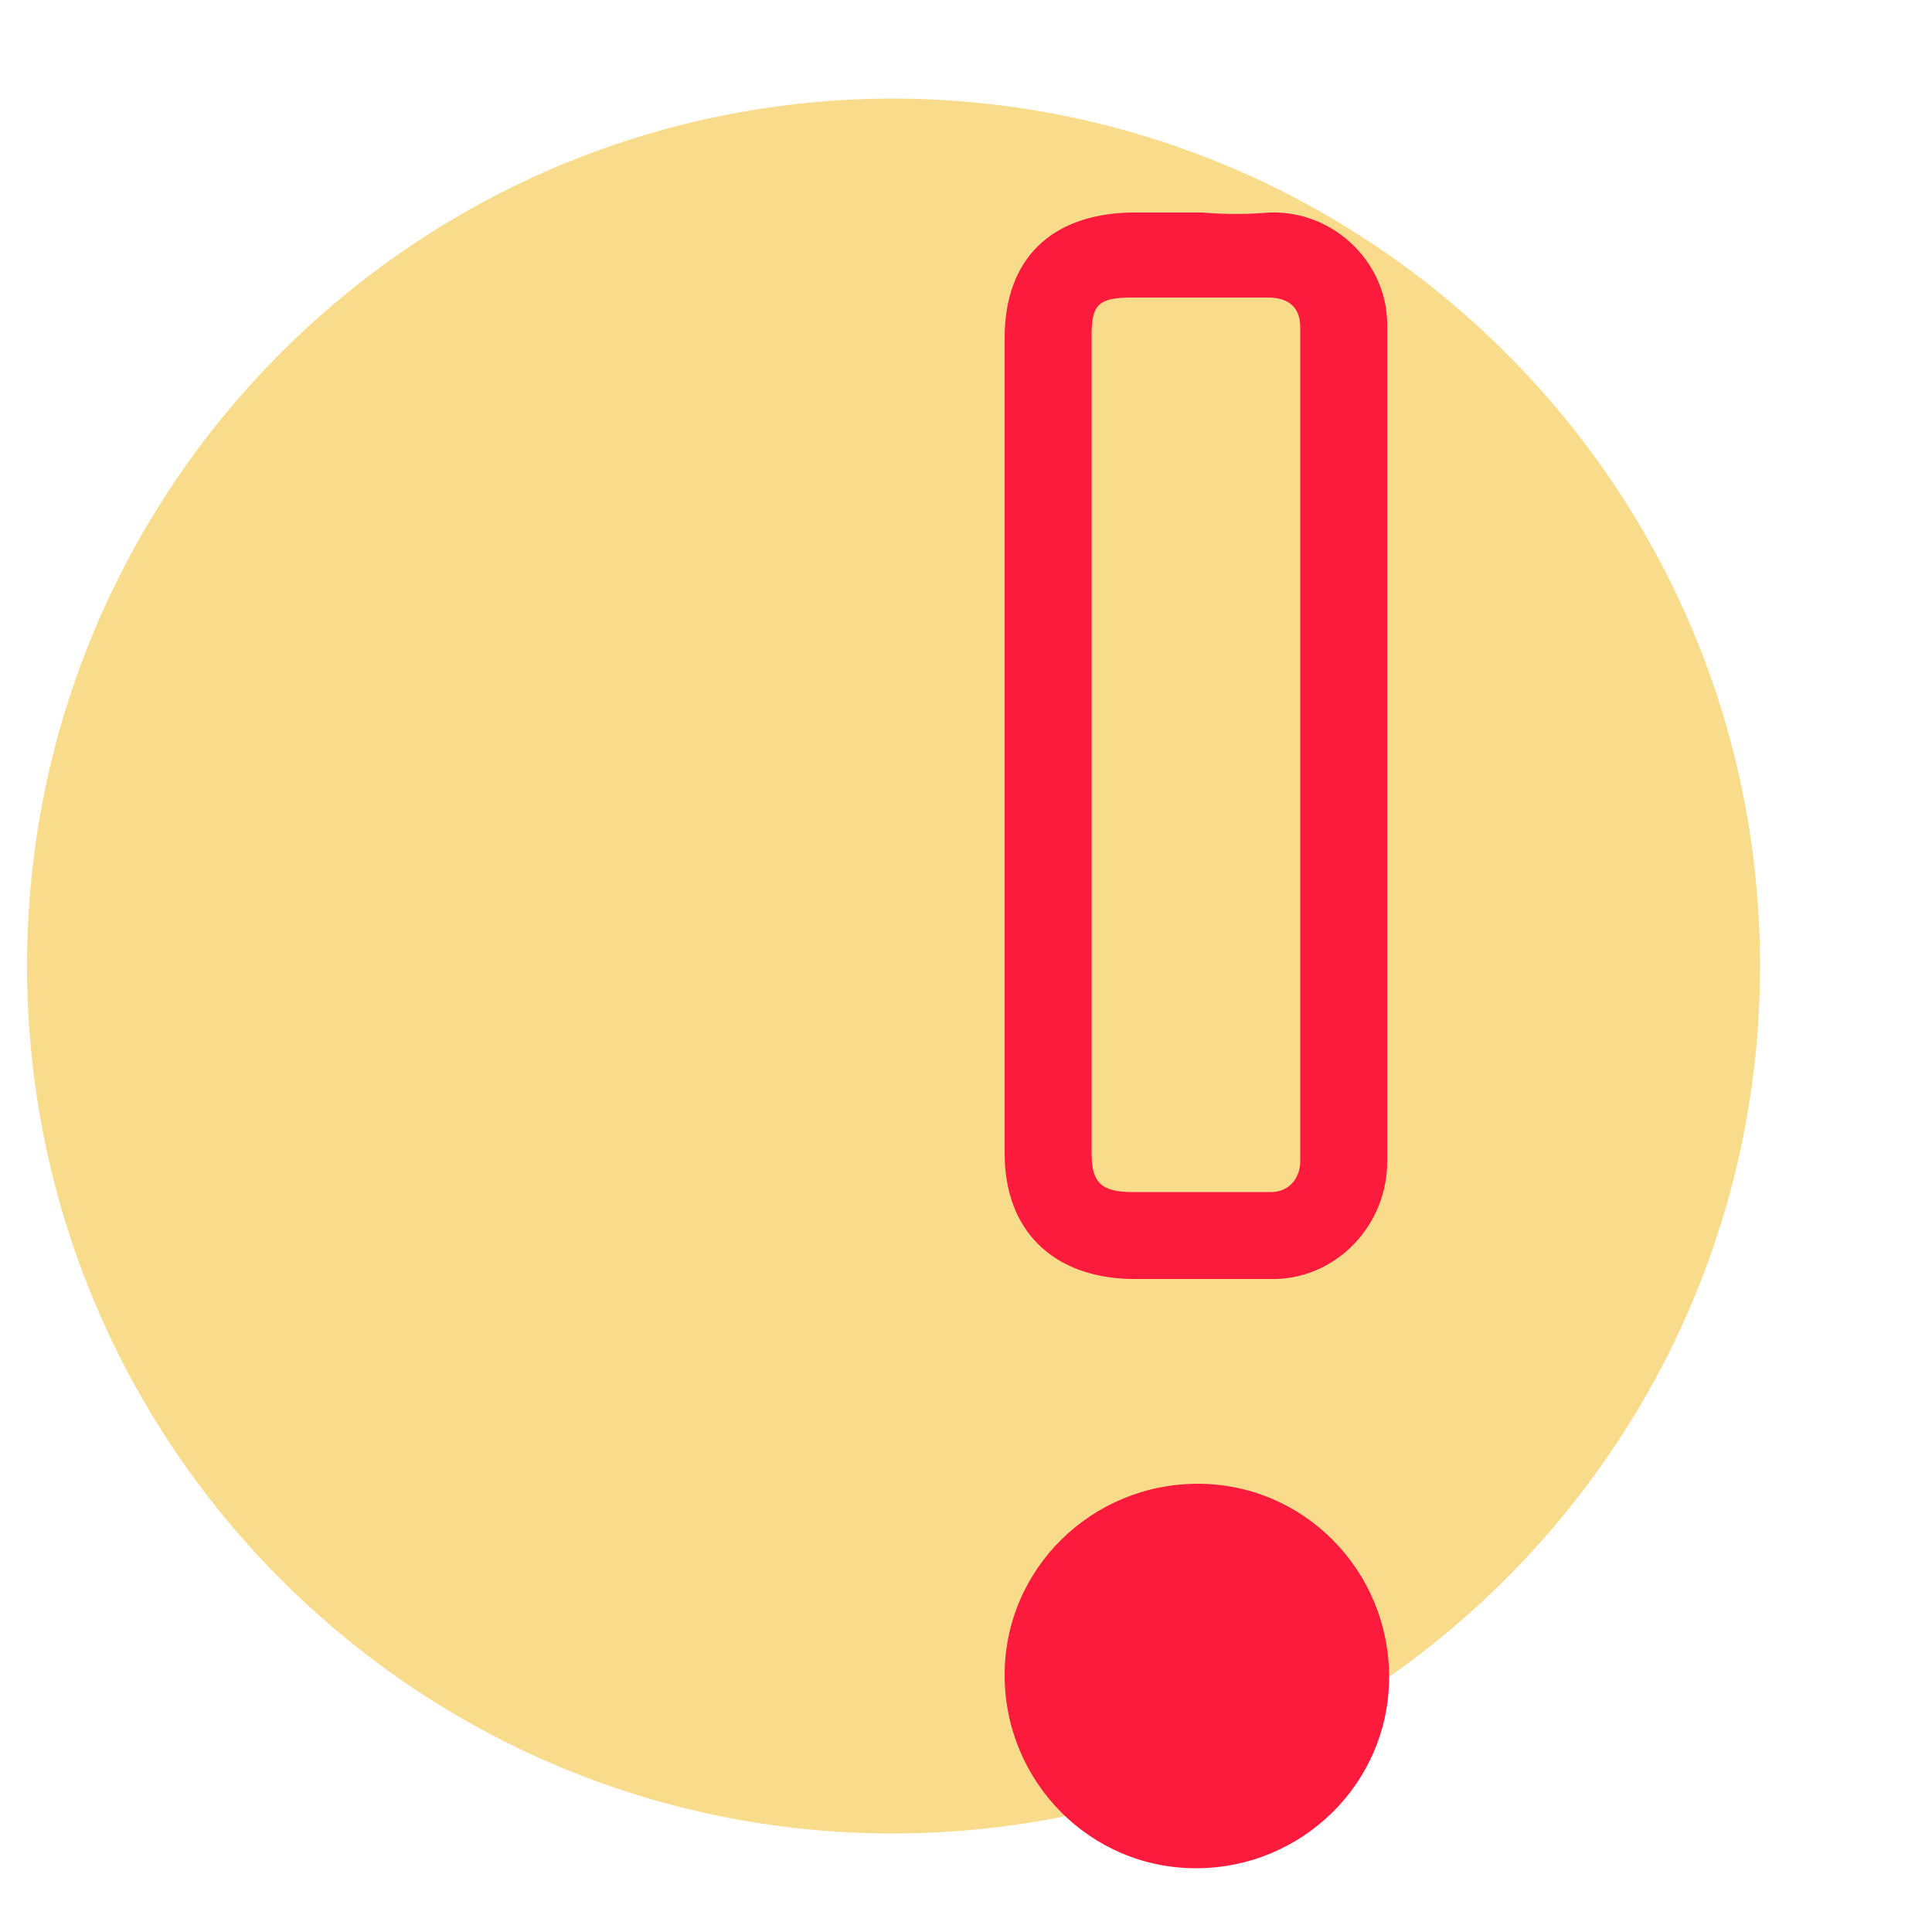
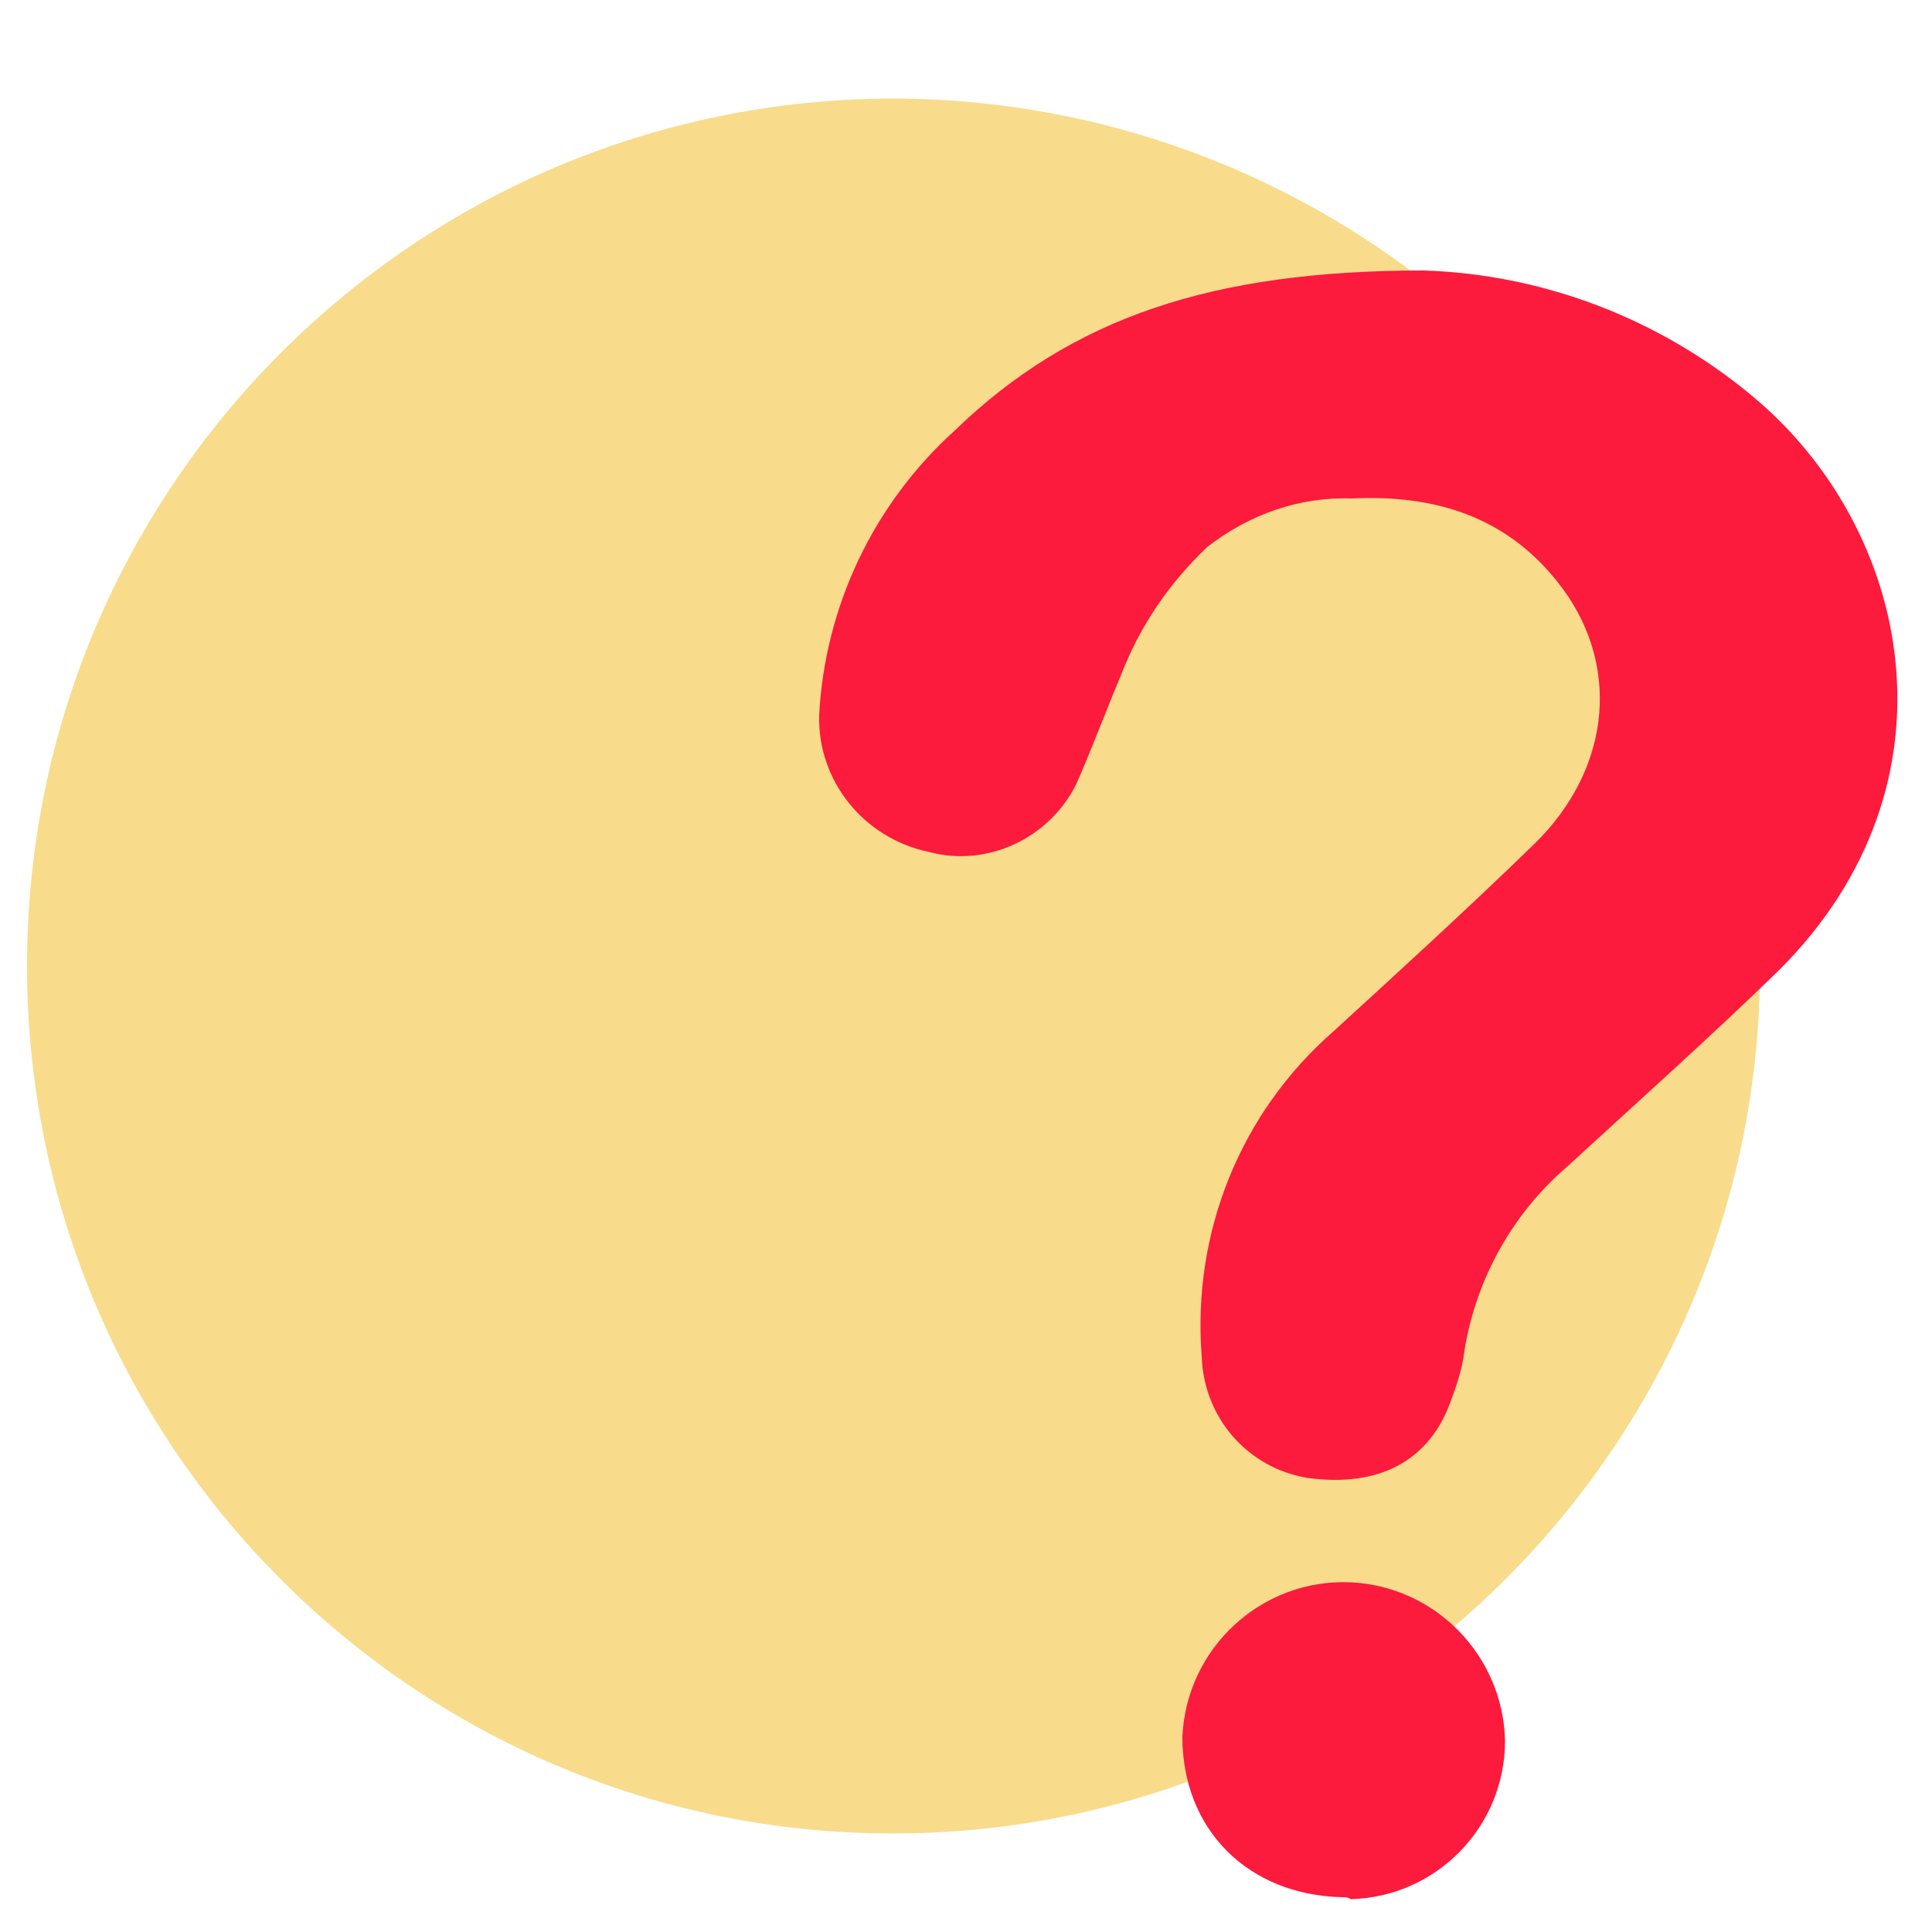
<svg xmlns="http://www.w3.org/2000/svg" version="1.1" id="Layer_1" x="0px" y="0px" viewBox="0 0 100 100" style="enable-background:new 0 0 100 100;" xml:space="preserve">
  <style type="text/css">
	.st0{fill:#F8DC8C;}
	.st1{fill:#FC1A3D;}
</style>
  <path class="st0" d="M91.1,50c0,24.8-20.2,44.9-44.9,44.9S1.4,74.8,1.4,50S21.5,5.1,46.3,5.1C71,5.2,91.1,25.2,91.1,50z" />
-   <path class="st1" d="M71.9,86.8c0,5.5-4.5,9.9-10,9.9s-9.9-4.5-9.9-10s4.5-9.9,10-9.9S71.9,81.3,71.9,86.8L71.9,86.8z" />
-   <path class="st1" d="M62.2,15.4h3.4c1.7,0,1.7,1.2,1.7,1.6c0,13.8,0,28.3,0,43.1c0,0.9-0.6,1.6-1.5,1.6c-0.1,0-0.2,0-0.2,0  c-1.1,0-2.2,0-3.3,0h-3.7c-1.6,0-2.1-0.5-2.1-2c0-4.9,0-9.9,0-14.8V43l0,0v-4.4c0-2.1,0-4.2,0-6.3c0-4.9,0-9.9,0-14.9  c0-1.6,0.3-2,2.1-2C59.8,15.4,61,15.4,62.2,15.4 M62.2,11c-1.2,0-2.5,0-3.7,0c-4.1,0.1-6.5,2.4-6.5,6.5c0,7,0,14.1,0,21.1l0,0  c0,7,0,14.1,0,21.1c0,4,2.5,6.4,6.5,6.5h3.8c1.1,0,2.3,0,3.4,0c3.3,0.1,6-2.6,6.1-5.9c0-0.1,0-0.1,0-0.2c0-14.4,0-28.7,0-43.1  c0.1-3.2-2.5-5.9-5.7-6c-0.1,0-0.2,0-0.4,0C64.6,11.1,63.4,11.1,62.2,11L62.2,11z" />
+   <g>
+     <path class="st1" d="M73.7,14c6.2,0.2,12.2,2.5,17,6.5c8.2,6.8,11.1,20,1.4,29.7c-3.6,3.5-7.3,6.8-11,10.2   c-2.8,2.4-4.7,5.8-5.3,9.5c-0.1,0.9-0.4,1.8-0.7,2.6c-1.1,3.1-3.7,4.5-7.4,4c-3.1-0.5-5.4-3.1-5.5-6.3c-0.5-6.4,2-12.6,6.8-16.8   c3.5-3.2,7-6.4,10.4-9.7c4.1-4,4.5-9.5,1.2-13.6c-2.7-3.4-6.4-4.5-10.6-4.3c-2.7-0.1-5.3,0.8-7.5,2.5c-2,1.9-3.5,4.1-4.5,6.7   c-0.8,1.9-1.5,3.8-2.3,5.6c-1.4,2.8-4.6,4.3-7.6,3.5c-3.4-0.7-5.8-3.7-5.7-7.1c0.3-5.6,2.8-10.9,7-14.7C55.5,16.4,62.8,14,73.7,14z   " />
+     <path class="st1" d="M69.5,98.2c-4.9-0.1-8.3-3.5-8.3-8.3c0.2-4.6,4.1-8.2,8.7-8c4.4,0.2,7.9,3.8,8,8.2c0,4.5-3.6,8.1-8,8.2   C69.8,98.2,69.6,98.2,69.5,98.2z" />
+   </g>
</svg>
